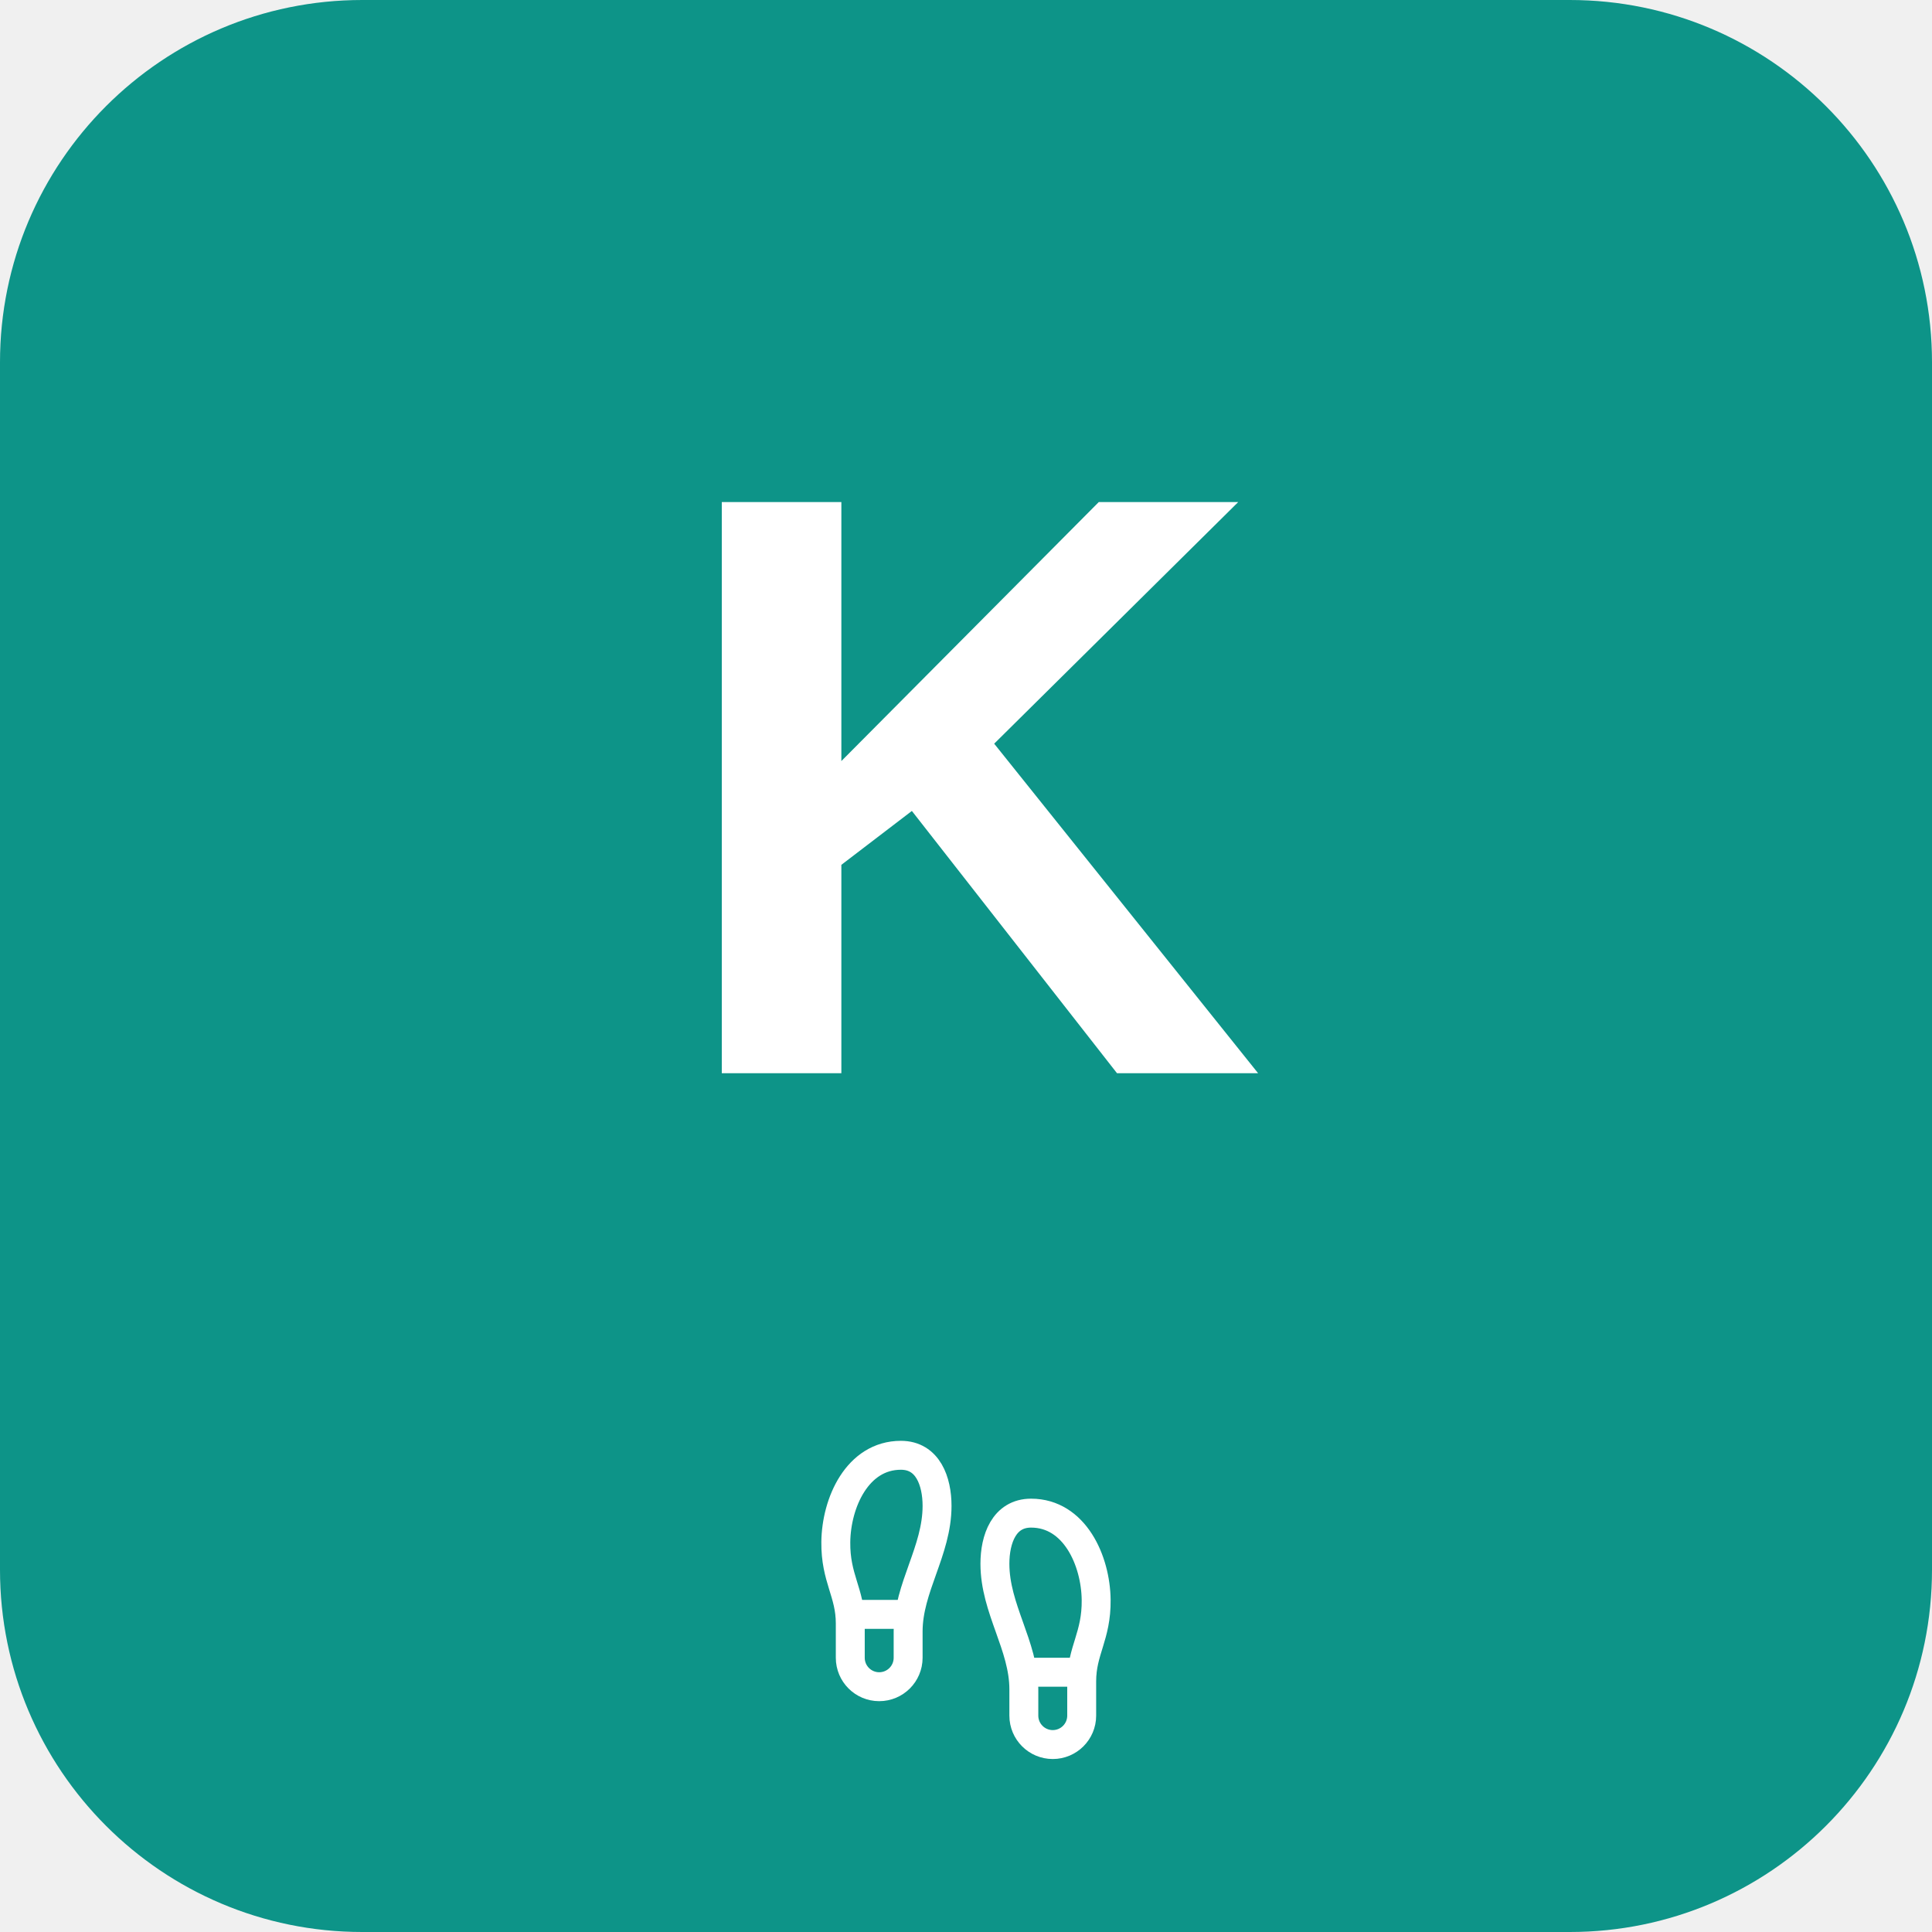
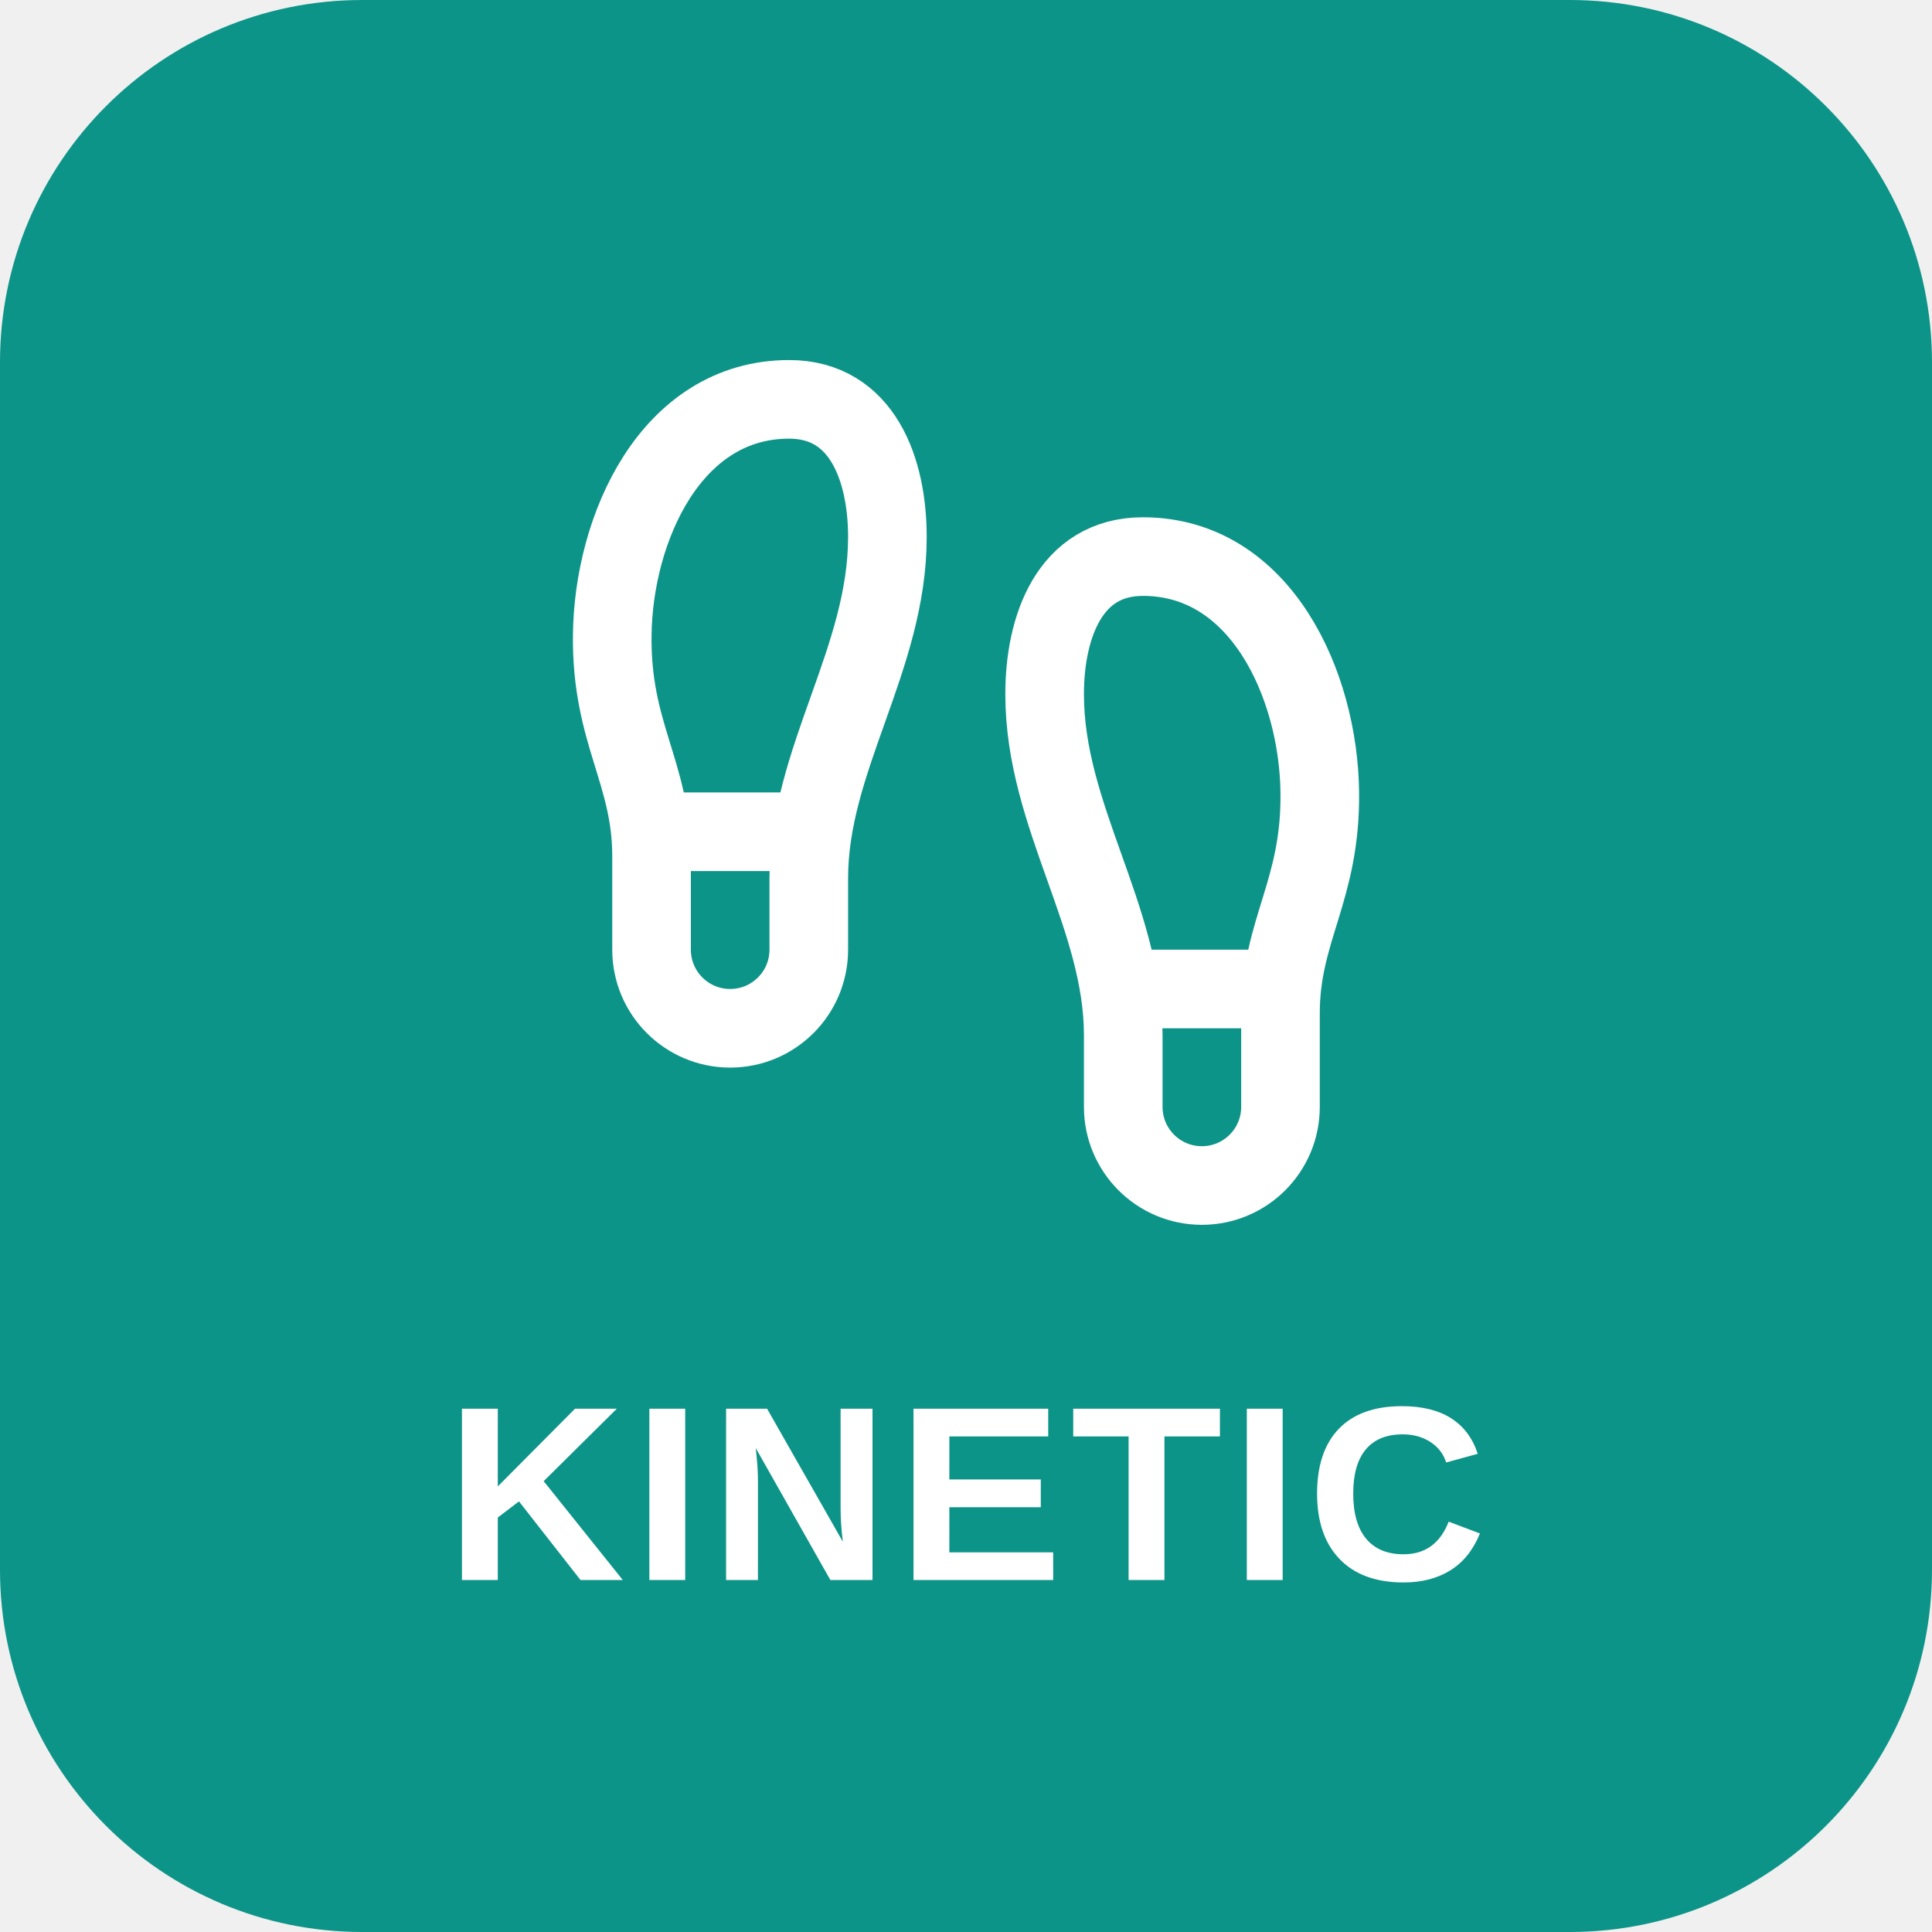
<svg xmlns="http://www.w3.org/2000/svg" viewBox="0 0 512 512" width="512" height="512">
  <rect width="512" height="512" rx="96" fill="#0d9488" />
-   <text x="256" y="222" font-family="Arial, Helvetica, sans-serif" font-weight="900" font-size="220" fill="#ffffff" text-anchor="middle" dominant-baseline="middle" letter-spacing="-4">K</text>
-   <g transform="translate(210.0 378.0) scale(3.833)" fill="none" stroke="#ffffff" stroke-width="2" stroke-linecap="round" stroke-linejoin="round">
+   <g transform="translate(131.0 85.0) scale(10.417)" fill="none" stroke="#ffffff" stroke-width="2" stroke-linecap="round" stroke-linejoin="round">
    <path d="M4 16v-2.38C4 11.5 2.97 10.5 3 8c.03-2.72 1.49-6 4.5-6C9.37 2 10 3.8 10 5.5c0 3.11-2 5.66-2 8.68V16a2 2 0 1 1-4 0Z" />
    <path d="M20 20v-2.38c0-2.12 1.03-3.12 1-5.62-.03-2.72-1.49-6-4.5-6C14.63 6 14 7.8 14 9.5c0 3.11 2 5.66 2 8.68V20a2 2 0 1 0 4 0Z" />
    <path d="M16 17h4" />
    <path d="M4 13h4" />
  </g>
+   <text x="256" y="400" font-family="Arial, Helvetica, sans-serif" font-weight="800" font-size="66" fill="#ffffff" text-anchor="middle" dominant-baseline="middle" letter-spacing="2">KINETIC</text>
</svg>
